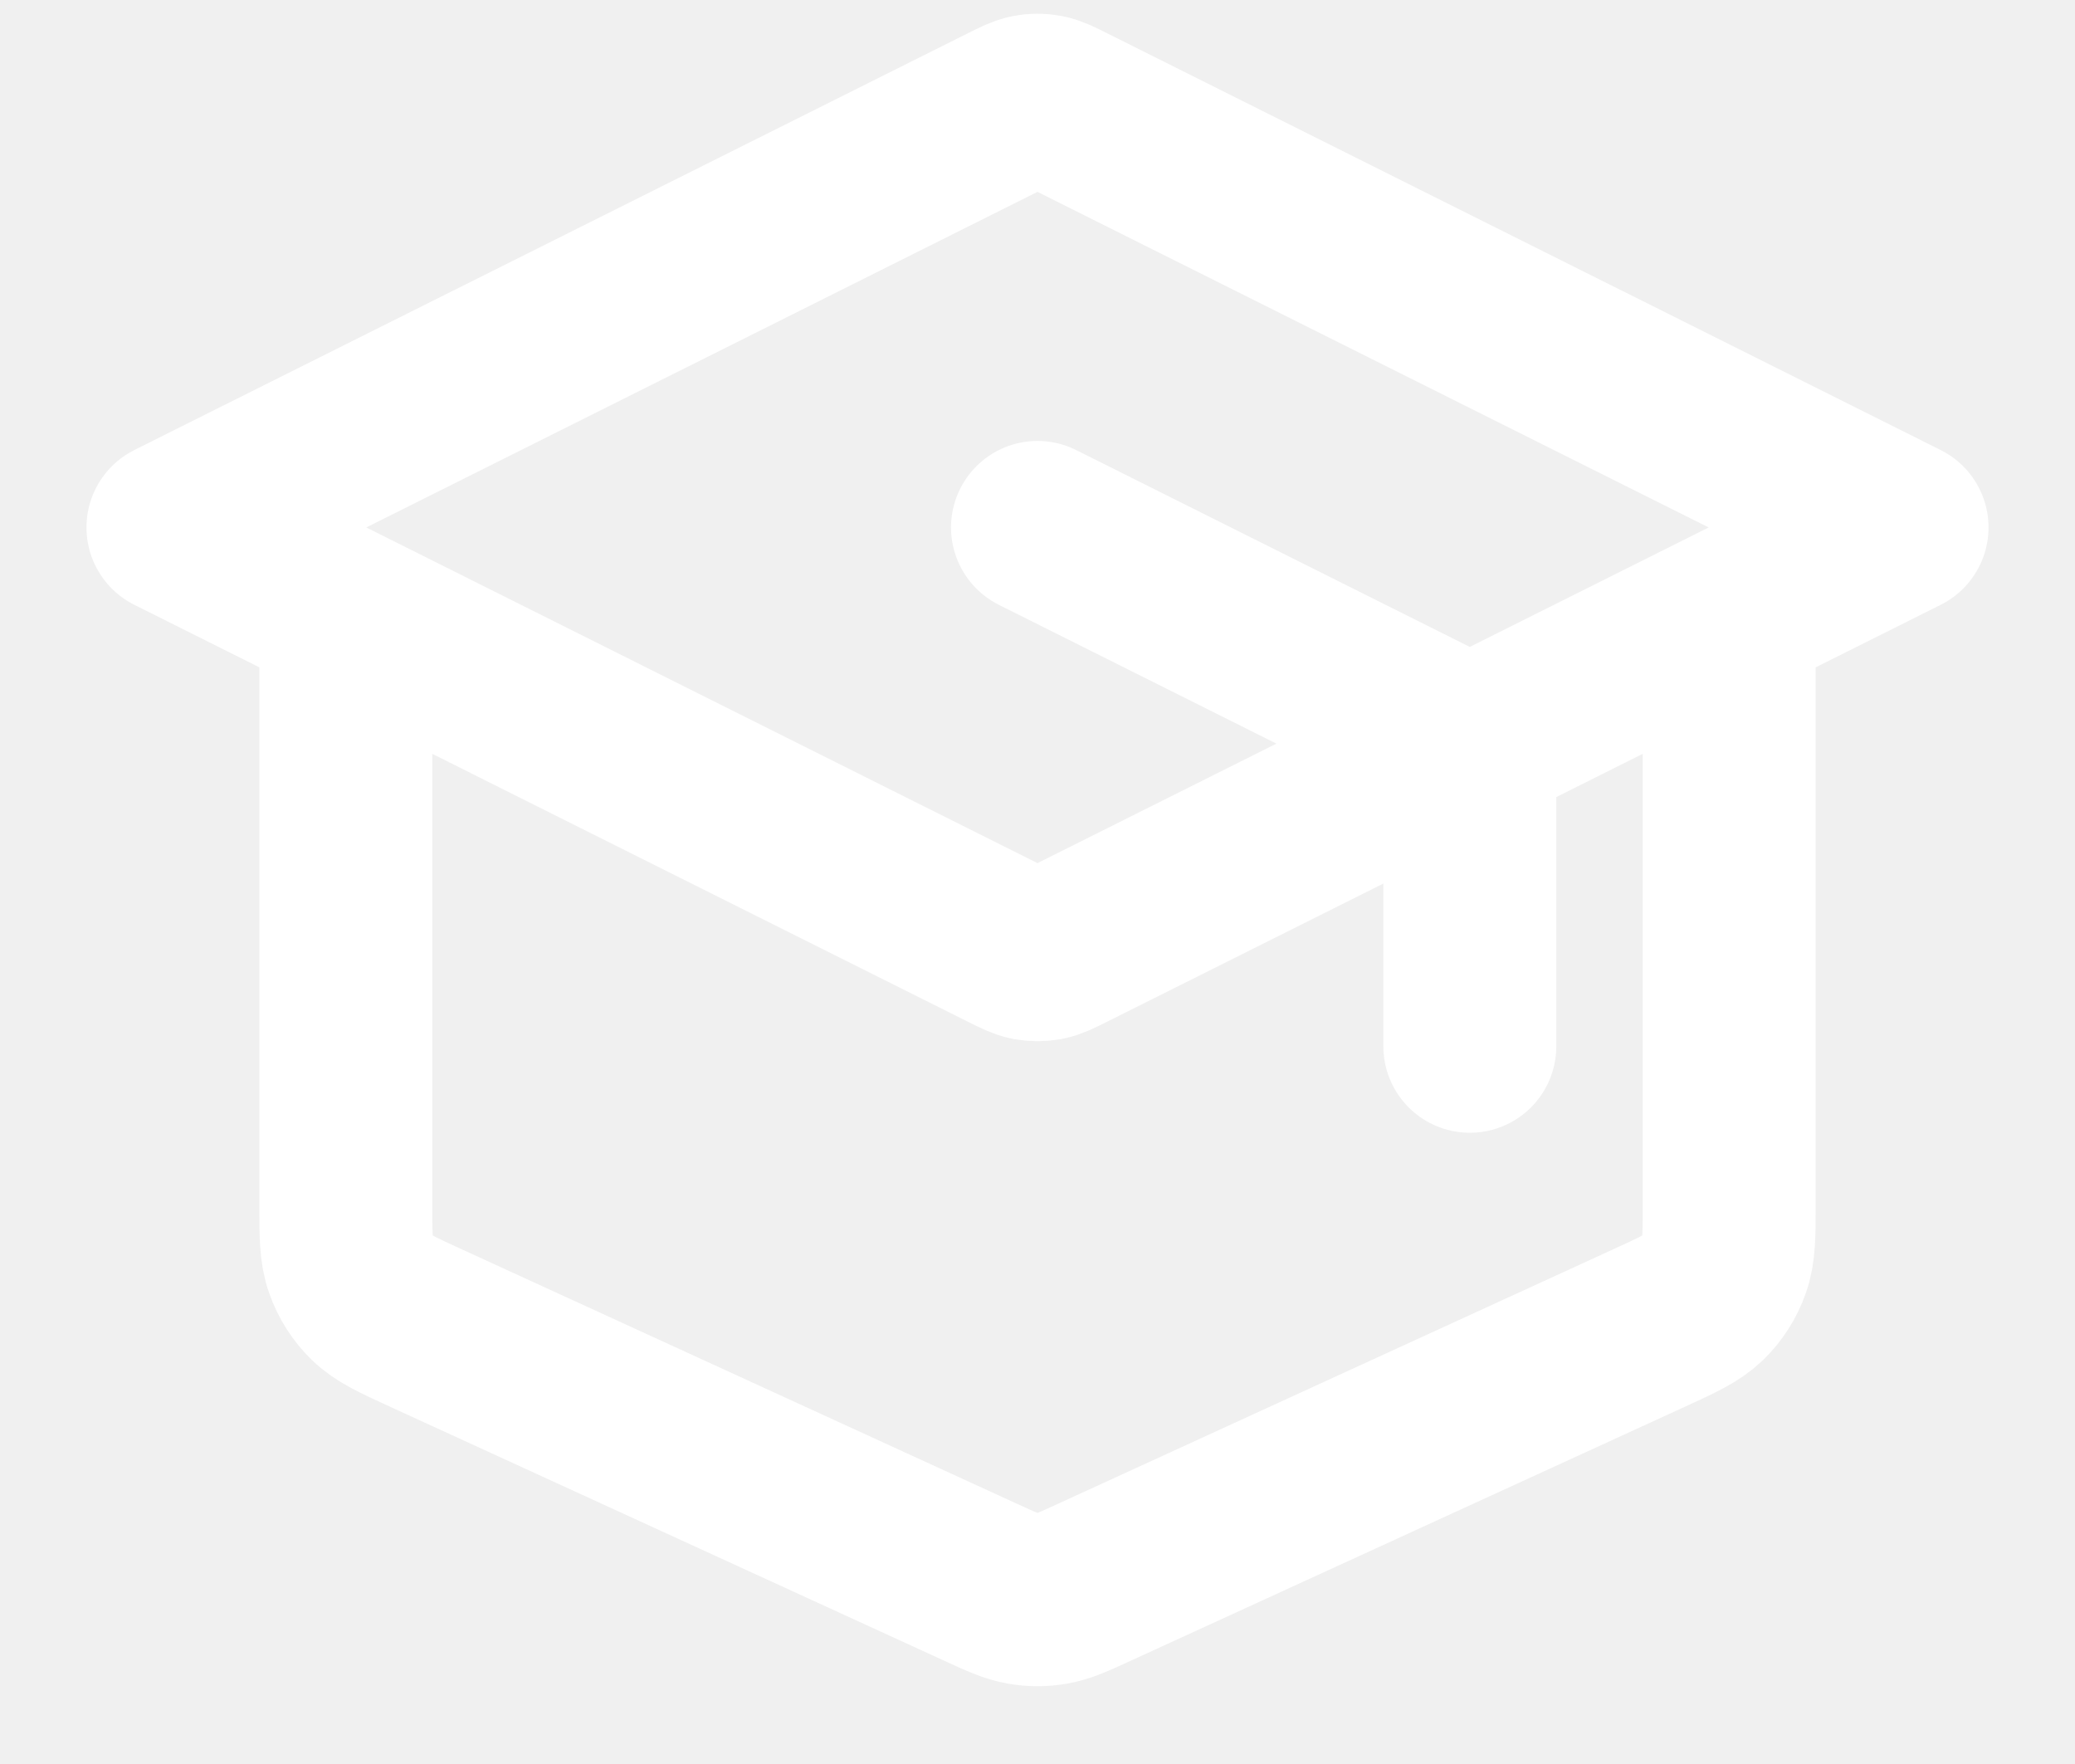
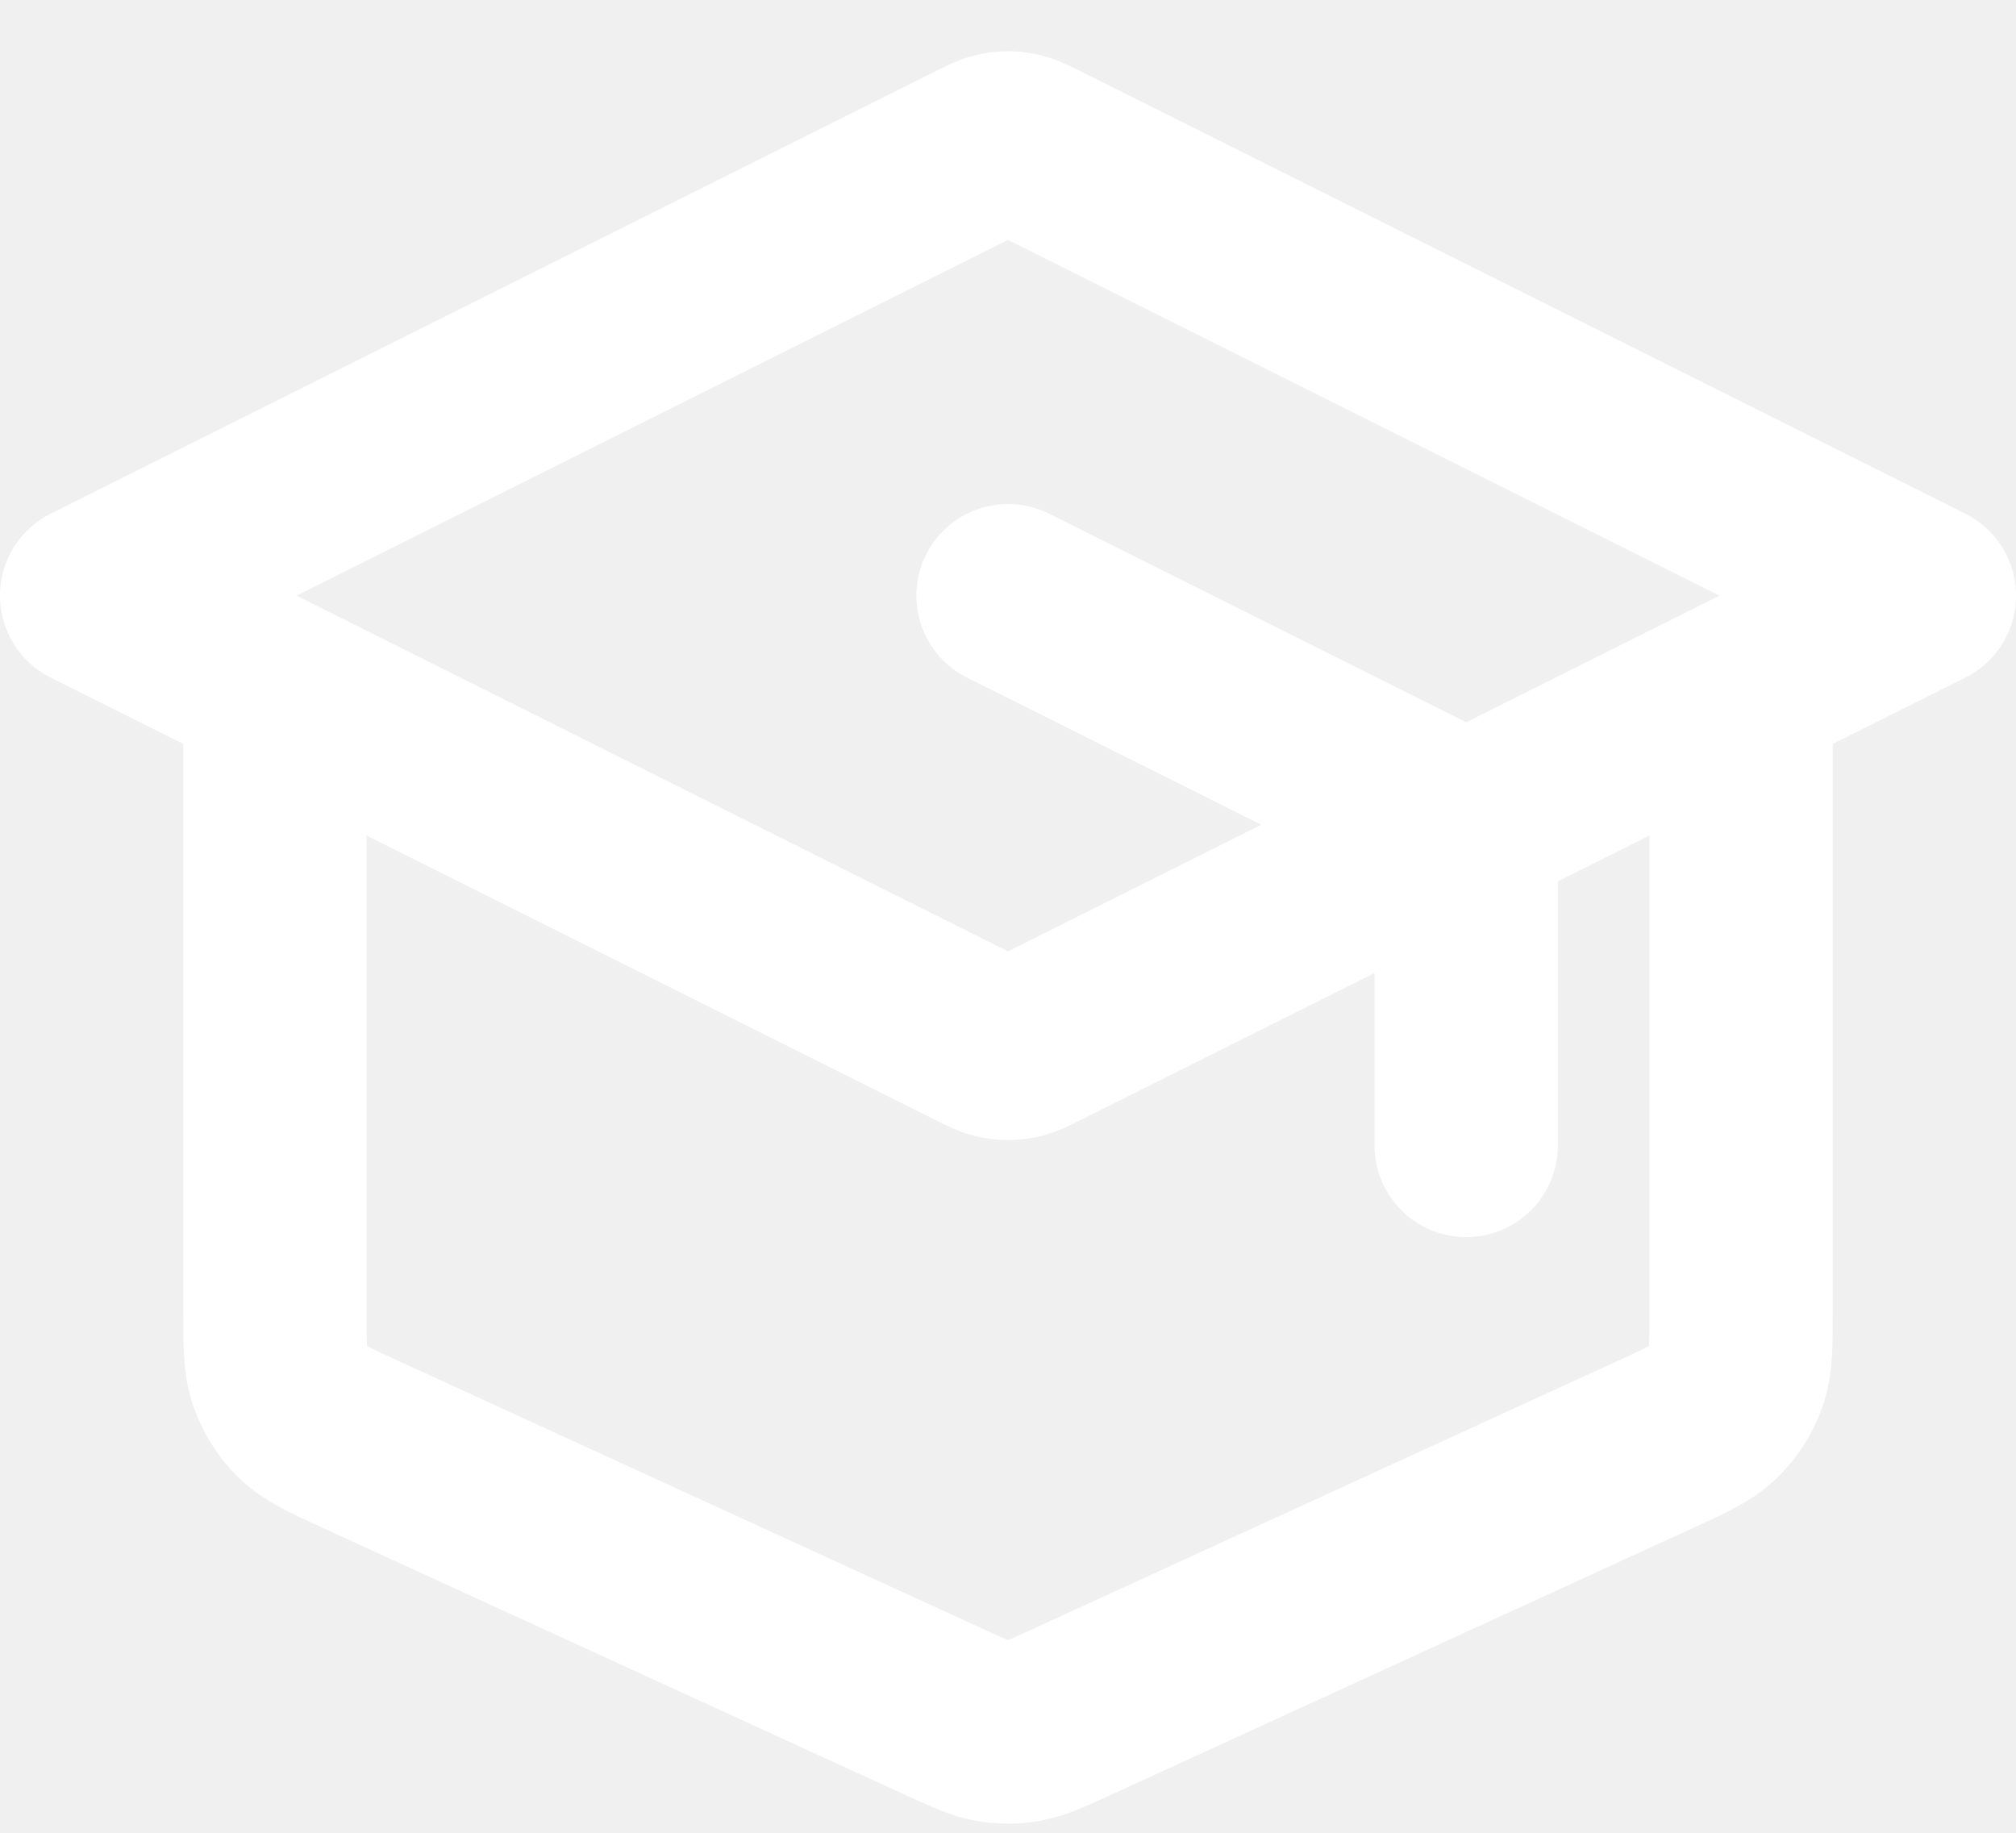
- <svg xmlns="http://www.w3.org/2000/svg" width="20" height="17" viewBox="0 0 20 17" fill="none">
-   <path d="M14.167 10.083V7.579C14.167 7.429 14.167 7.354 14.144 7.288C14.124 7.23 14.091 7.177 14.048 7.133C13.999 7.083 13.932 7.049 13.798 6.982L10 5.083M3.333 5.917V11.589C3.333 11.899 3.333 12.054 3.382 12.189C3.424 12.309 3.494 12.418 3.585 12.507C3.688 12.607 3.829 12.672 4.111 12.801L9.444 15.245C9.649 15.339 9.751 15.386 9.857 15.404C9.952 15.421 10.048 15.421 10.143 15.404C10.249 15.386 10.351 15.339 10.556 15.245L15.889 12.801C16.171 12.672 16.311 12.607 16.415 12.507C16.506 12.418 16.576 12.309 16.618 12.189C16.667 12.054 16.667 11.899 16.667 11.589V5.917M1.667 5.083L9.702 1.066C9.811 1.011 9.866 0.984 9.923 0.973C9.974 0.963 10.026 0.963 10.077 0.973C10.134 0.984 10.189 1.011 10.298 1.066L18.333 5.083L10.298 9.101C10.189 9.156 10.134 9.183 10.077 9.194C10.026 9.203 9.974 9.203 9.923 9.194C9.866 9.183 9.811 9.156 9.702 9.101L1.667 5.083Z" stroke="white" stroke-width="1.667" stroke-linecap="round" stroke-linejoin="round" />
+ <svg xmlns="http://www.w3.org/2000/svg" width="22" height="20" viewBox="0 0 22 20" fill="none">
+   <path d="M16 12.5V9.494C16 9.315 16 9.225 15.973 9.146C15.948 9.076 15.909 9.012 15.857 8.959C15.799 8.899 15.718 8.859 15.558 8.779L11 6.5M3 7.5V14.307C3 14.679 3 14.864 3.058 15.027C3.109 15.171 3.193 15.302 3.302 15.408C3.426 15.529 3.595 15.606 3.933 15.761L10.333 18.695C10.579 18.807 10.701 18.863 10.829 18.885C10.942 18.905 11.058 18.905 11.171 18.885C11.299 18.863 11.421 18.807 11.667 18.695L18.067 15.761C18.405 15.606 18.574 15.529 18.698 15.408C18.807 15.302 18.891 15.171 18.942 15.027C19 14.864 19 14.679 19 14.307V7.5M1 6.5L10.642 1.679C10.773 1.613 10.839 1.581 10.908 1.568C10.969 1.556 11.031 1.556 11.092 1.568C11.161 1.581 11.227 1.613 11.358 1.679L21 6.5L11.358 11.321C11.227 11.387 11.161 11.42 11.092 11.432C11.031 11.444 10.969 11.444 10.908 11.432C10.839 11.42 10.773 11.387 10.642 11.321L1 6.5Z" stroke="white" stroke-width="2" stroke-linecap="round" stroke-linejoin="round" />
</svg>
